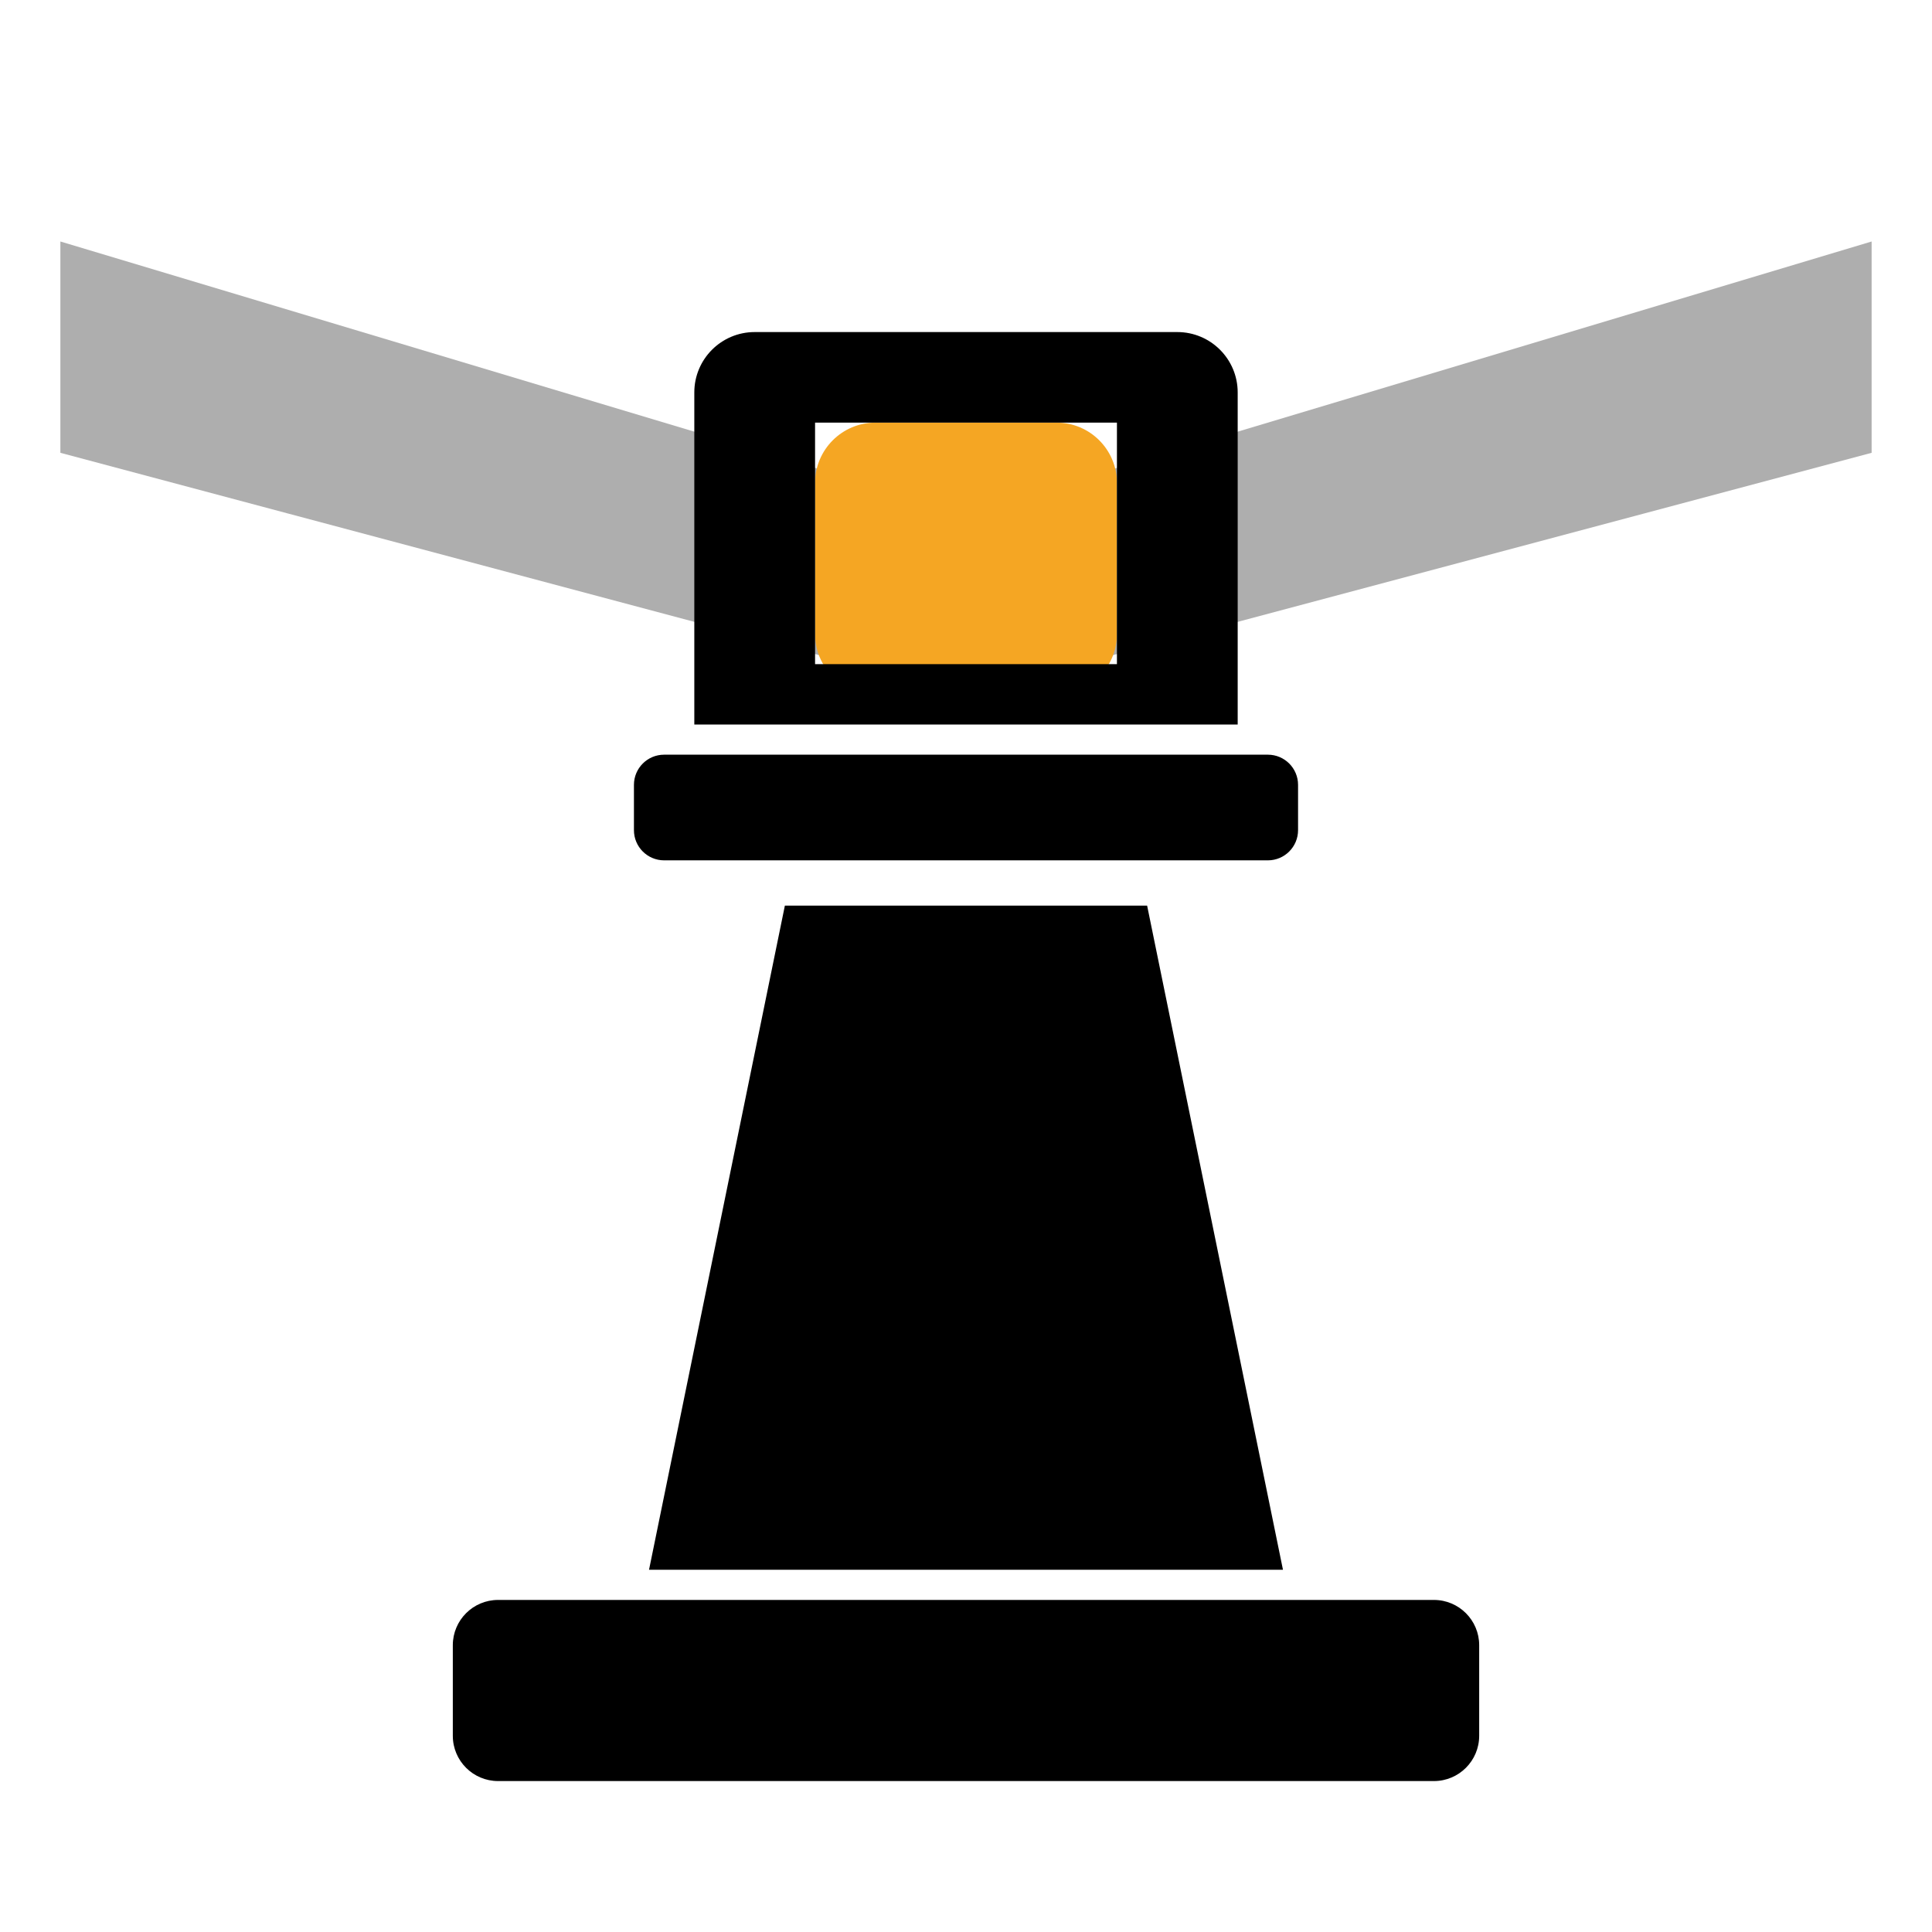
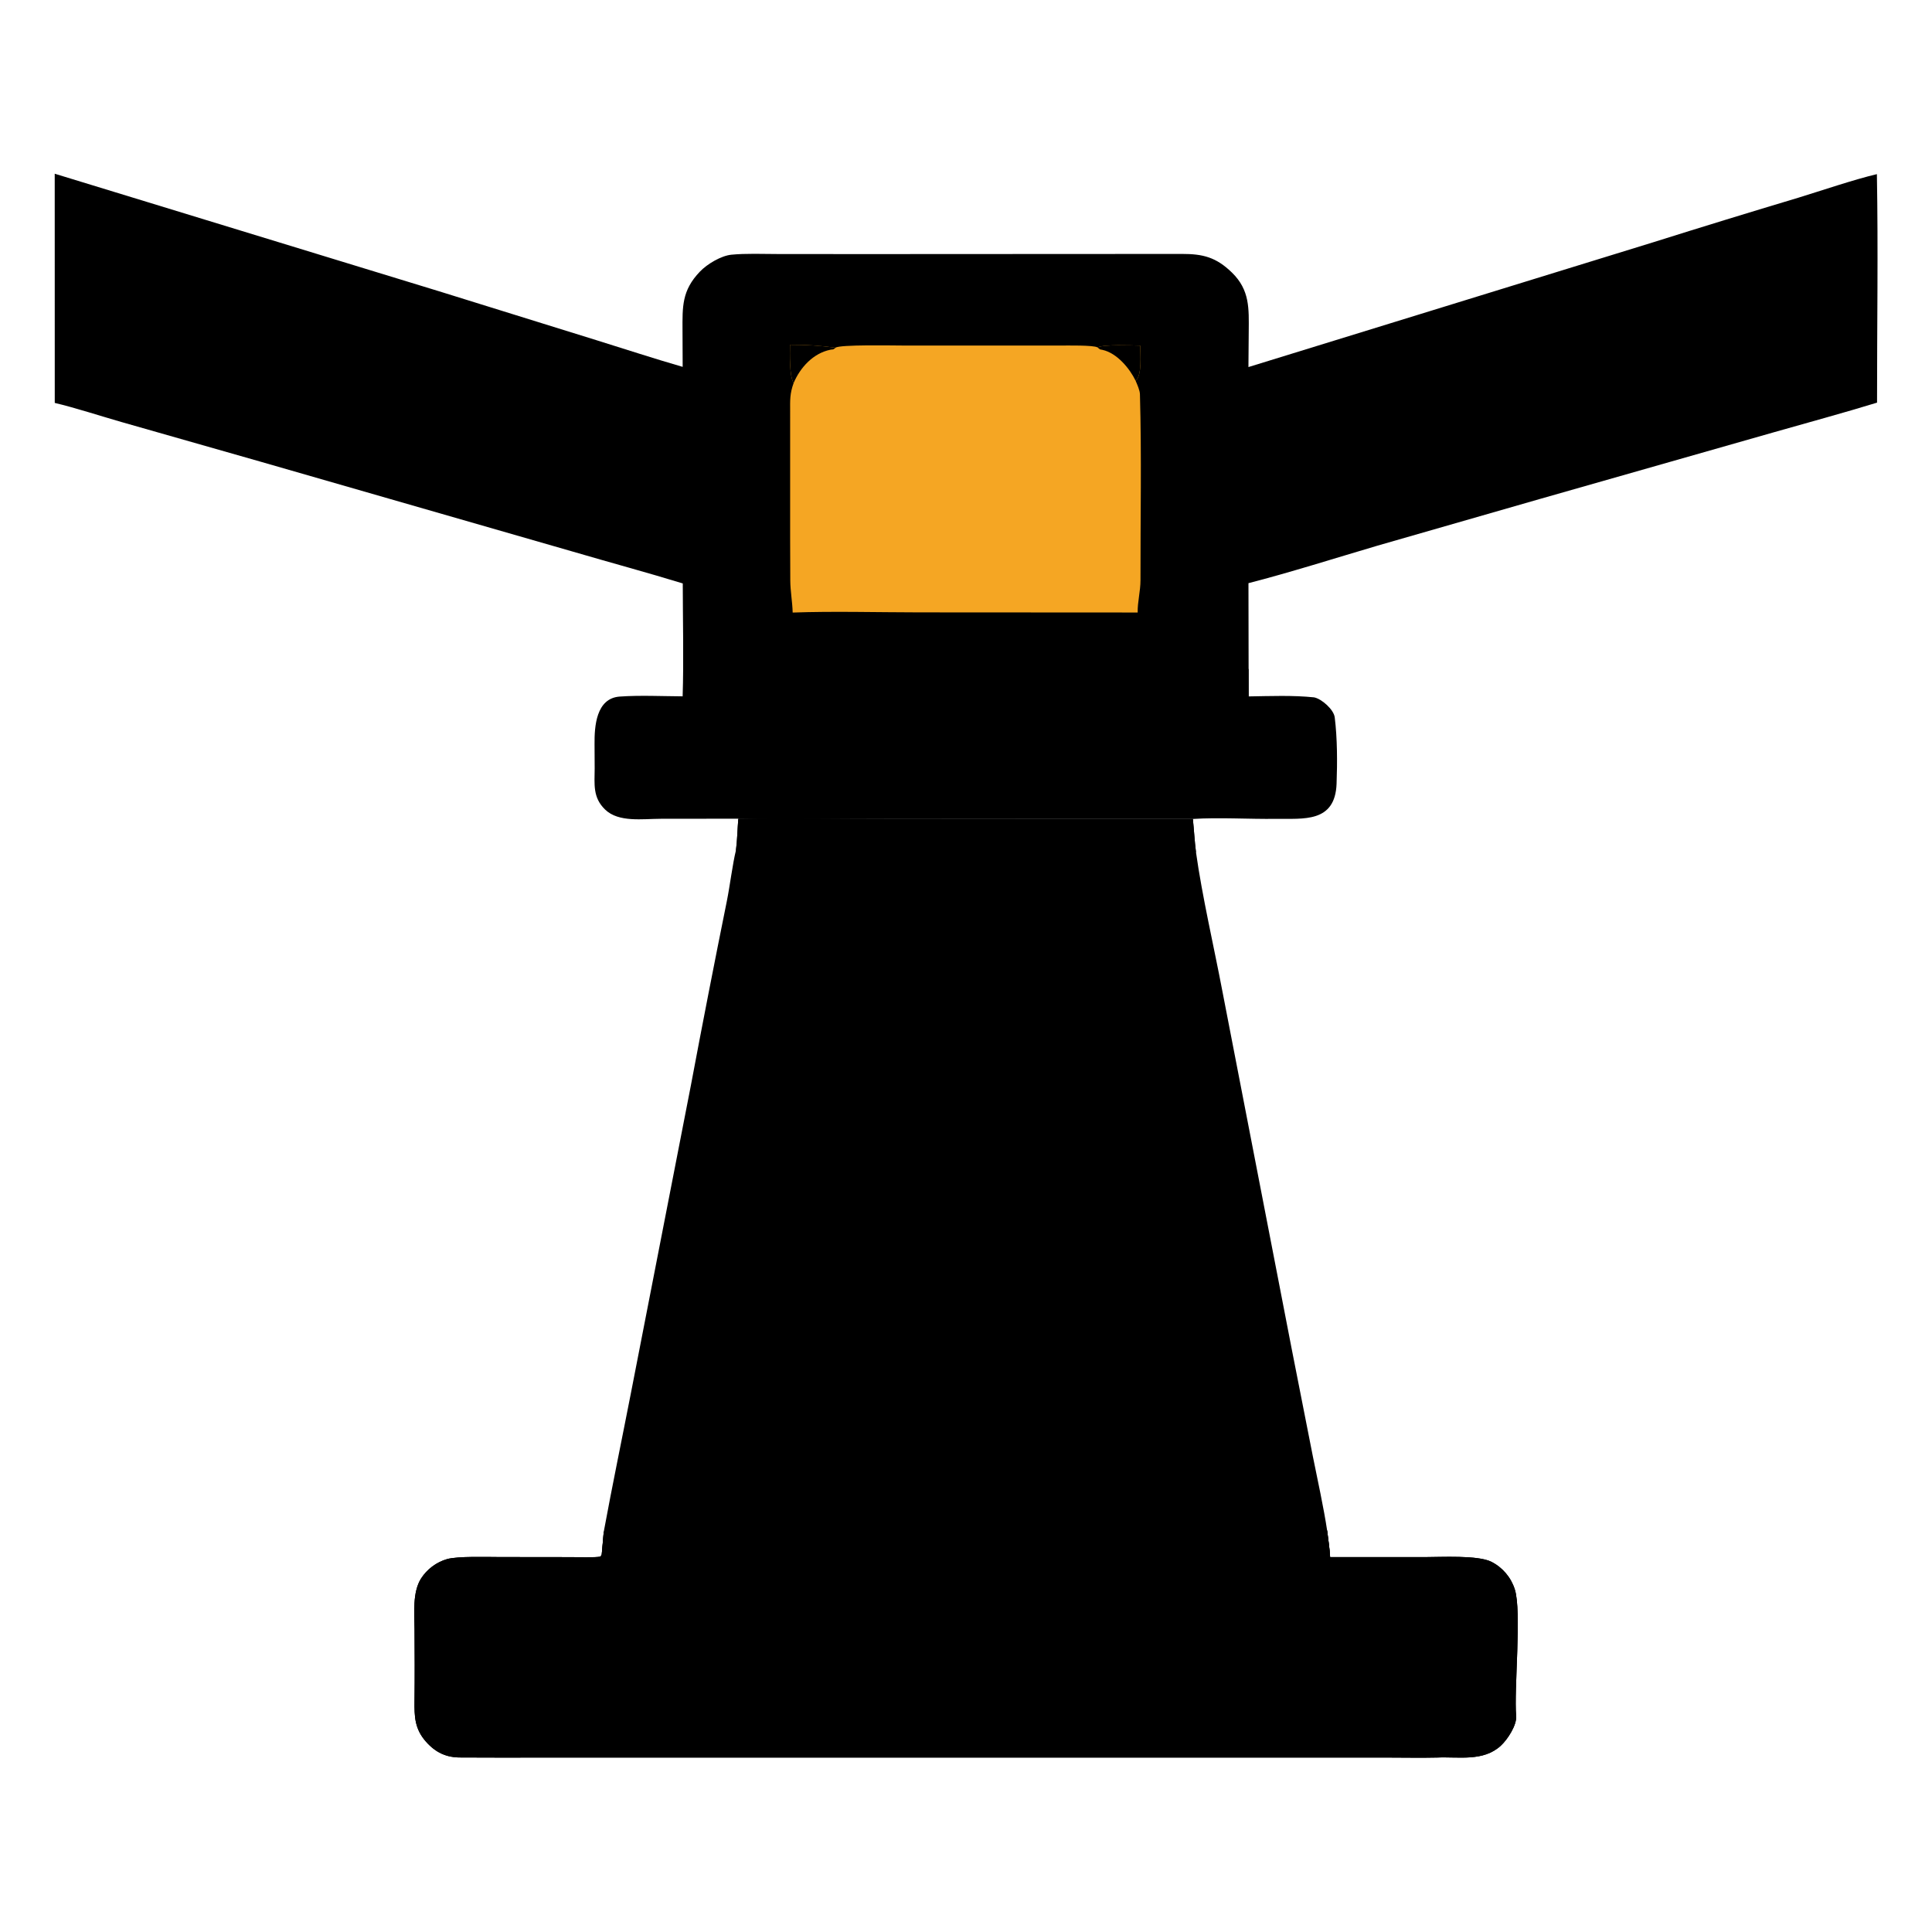
- <svg xmlns="http://www.w3.org/2000/svg" viewBox="0 0 64 64" role="img" aria-label="Pharos">
-   <g fill="currentColor" opacity=".32">
-     <path d="M32 17 L2 8 L2 15 L32 23 Z" />
-     <path d="M32 17 L62 8 L62 15 L32 23 Z" />
-   </g>
-   <rect x="27" y="14" width="10" height="9" rx="2" fill="#F5A623" />
-   <g fill="currentColor">
-     <path d="M25 11 h14 a2 2 0 0 1 2 2 v11 h-18 v-11 a2 2 0 0 1 2 -2 z M27 14 v8 h10 v-8 z" />
-     <rect x="21" y="25" width="22" height="3.5" rx="1" />
-     <path d="M26 30 h12 l4.5 22 h-21 Z" />
-     <rect x="15" y="53" width="34" height="6" rx="1.5" />
-   </g>
+ <svg xmlns="http://www.w3.org/2000/svg" viewBox="38 19 1973 1973" role="img" aria-label="Pharos">
+   <path transform="translate(0,0)" fill="currentColor" d="M 791.979 855.067 C 842.415 854.27 895.722 855.15 946.41 855.121 L 1256.19 855.336 C 1257.38 866.863 1257.91 877.792 1259.38 889.37 C 1265.65 934.178 1277.75 986.073 1286.26 1030.89 L 1357.26 1397.29 L 1378.7 1506.19 C 1383.27 1528.9 1389.99 1559.61 1393.3 1582 C 1394.29 1590.08 1395.99 1601.24 1396.34 1609.14 L 1493.12 1609.15 C 1509.36 1609.14 1547.24 1606.99 1560.97 1613.9 C 1572.41 1619.68 1581.05 1629.82 1584.94 1642.04 C 1592.19 1664.5 1584 1743.88 1586.33 1771.46 C 1587.11 1780.68 1577.68 1795.29 1570.63 1801.78 C 1552.71 1818.26 1527.62 1812.83 1505.5 1813.84 C 1488.89 1814.24 1471.33 1813.85 1454.55 1813.85 L 1240.82 1813.84 L 754.243 1813.84 L 592.386 1813.85 C 564.586 1813.86 536.799 1814 509.001 1813.78 C 494.049 1813.99 482.952 1808.87 473.02 1797.64 C 461.483 1784.58 461.103 1772.06 461.306 1755.72 C 461.608 1731.42 461.477 1706.9 461.324 1682.57 C 461.221 1666.4 459.066 1645.07 468.001 1630.99 C 474.157 1621.42 483.553 1614.4 494.467 1611.2 C 505.328 1608.08 535.356 1609.07 547.966 1609.08 L 620.871 1609.17 C 627.58 1609.18 645.962 1609.83 651.299 1608.57 L 652.515 1606.32 L 654.583 1583.15 C 663.302 1535.91 673.14 1488.66 682.332 1441.5 L 743.566 1127.31 C 755.35 1064.6 767.569 1001.97 780.223 939.428 C 783.387 923.832 786.051 901.646 789.558 887.33 C 790.925 877.311 791.087 865.522 791.979 855.067 z" />
+   <path transform="translate(0,0)" fill="currentColor" d="M 1393.3 1582 C 1394.29 1590.08 1395.99 1601.24 1396.34 1609.14 L 1493.12 1609.15 C 1509.36 1609.14 1547.24 1606.99 1560.97 1613.9 C 1572.41 1619.68 1581.05 1629.82 1584.94 1642.04 C 1592.19 1664.5 1584 1743.88 1586.33 1771.46 C 1587.11 1780.68 1577.68 1795.29 1570.63 1801.78 C 1552.71 1818.26 1527.62 1812.83 1505.5 1813.84 C 1488.89 1814.24 1471.33 1813.85 1454.55 1813.85 L 1240.82 1813.84 L 754.243 1813.84 L 592.386 1813.85 C 564.586 1813.86 536.799 1814 509.001 1813.78 C 494.049 1813.99 482.952 1808.87 473.02 1797.64 C 461.483 1784.58 461.103 1772.06 461.306 1755.72 C 461.608 1731.42 461.477 1706.9 461.324 1682.57 C 461.221 1666.4 459.066 1645.07 468.001 1630.99 C 474.157 1621.42 483.553 1614.4 494.467 1611.2 C 505.328 1608.08 535.356 1609.07 547.966 1609.08 L 620.871 1609.17 C 627.58 1609.18 645.962 1609.83 651.299 1608.57 L 652.515 1606.32 L 654.583 1583.15 C 670.801 1582.2 698.47 1583.1 715.608 1583.12 L 833.818 1583.04 L 1211.88 1583.09 L 1333.04 1583.17 C 1346.48 1583.16 1382.25 1583.89 1393.3 1582 z" />
+   <path transform="translate(0,0)" fill="currentColor" d="M 1393.3 1582 C 1394.29 1590.08 1395.99 1601.24 1396.34 1609.14 C 1328.37 1609.92 1259.68 1609.34 1191.64 1609.3 L 835.802 1609.33 L 710.822 1609.31 C 693.72 1609.41 672.172 1610.11 654.954 1609.33 C 653.459 1609.26 653.406 1608.1 652.515 1606.32 L 654.583 1583.15 C 670.801 1582.2 698.47 1583.1 715.608 1583.12 L 833.818 1583.04 L 1211.88 1583.09 L 1333.04 1583.17 C 1346.48 1583.16 1382.25 1583.89 1393.3 1582 z" />
+   <path transform="translate(0,0)" fill="currentColor" d="M 791.979 855.067 C 842.415 854.27 895.722 855.15 946.41 855.121 L 1256.19 855.336 C 1257.38 866.863 1257.91 877.792 1259.38 889.37 C 1250.07 888.349 1232.72 888.857 1222.83 888.867 L 1159.42 888.935 C 1085.64 889.011 878.558 889.136 791.017 888.733 C 790.531 888.265 790.045 887.797 789.558 887.33 C 790.925 877.311 791.087 865.522 791.979 855.067 z" />
+   <path transform="translate(0,0)" fill="currentColor" d="M 93.884 196.408 L 486.44 316.472 L 646.963 366.378 C 676.321 375.474 705.643 385.149 735.156 393.647 L 735.001 356.772 C 734.919 332.18 734.207 315.681 752.804 296.338 C 760.322 288.519 774.446 280.144 784.939 279.106 C 799.404 277.676 817.201 278.376 832.001 278.42 L 919.951 278.487 L 1245.09 278.324 C 1266.35 278.288 1279.92 281.606 1296.09 297.358 C 1314.48 315.268 1313.39 334.294 1313.23 357.568 L 1312.93 393.849 L 1726.58 266.33 C 1775.72 250.865 1824.97 235.742 1874.32 220.962 C 1898.44 213.561 1931.14 202.413 1954.72 196.833 C 1956.1 273.312 1954.84 353.386 1954.88 430.187 C 1920.5 440.74 1883.82 450.634 1849.12 460.556 L 1609.91 528.747 L 1444.7 576.243 C 1403.6 588.373 1353.85 604.1 1312.96 614.548 L 1313.11 702.196 L 1313.15 730.191 C 1335.03 729.852 1358.36 728.897 1380 731.164 C 1387.73 732.696 1400.06 743.594 1401.05 751.559 C 1403.73 773.045 1403.75 797.577 1402.94 819.376 C 1401.46 859.651 1368.67 854.862 1341.39 855.23 C 1313.05 855.614 1283.15 853.599 1256.19 855.336 L 946.41 855.121 C 895.722 855.15 842.415 854.27 791.979 855.067 L 712.813 855.157 C 694.288 855.182 669.797 859.068 656.019 845.8 C 643.127 833.387 645.218 819.879 645.289 803.716 C 645.323 795.43 645.282 787.143 645.166 778.857 C 645.009 761.261 646.604 732.078 670.877 730.353 C 691.444 728.892 714.313 729.992 735.126 730.113 C 736.322 693.703 735.287 651.659 735.252 614.811 C 698.499 603.547 660.319 593.268 623.312 582.412 L 303.181 490.221 L 161.886 449.933 C 141.287 444.027 114.12 435.2 93.923 430.471 L 93.884 196.408 z" />
+   <path transform="translate(0,0)" fill="currentColor" d="M 1313.11 702.196 L 1313.15 730.191 C 1253.38 732.614 1182.43 730.826 1121.94 730.844 L 736.296 731.1 L 736.443 702.727 L 1111.11 702.858 L 1248.88 702.852 C 1266.01 702.775 1297.39 703.508 1313.11 702.196 z" />
+   <path transform="translate(0,0)" fill="#F5A623" d="M 844.738 371.09 C 862.395 371.104 874.078 371.872 891.316 374.065 C 895.869 370.731 949.932 371.861 959.519 371.858 L 1064.28 371.857 L 1120.79 371.886 C 1127.29 371.891 1154.74 371.347 1158.74 373.76 C 1166.05 370.498 1193.25 371.786 1202.38 371.929 C 1202.48 380.931 1204.45 402.199 1197.73 407.878 C 1199.34 411.668 1202.02 417.59 1202.13 421.599 C 1203.92 484.797 1202.57 548.259 1202.7 611.509 C 1202.72 622.569 1199.56 633.937 1199.82 644.504 L 976.286 644.375 C 935.436 644.336 887.916 643.068 847.494 644.559 C 847.201 633.528 845.114 622.635 845.052 611.869 C 844.724 554.225 845.047 496.553 844.91 438.905 C 844.883 427.523 844.519 420.967 848.509 410.073 C 843.943 403.45 844.681 379.497 844.738 371.09 z" />
+   <path transform="translate(0,0)" fill="currentColor" d="M 844.738 371.09 C 862.395 371.104 874.078 371.872 891.316 374.065 C 888.125 376.701 889.409 375.485 886.114 376.137 C 868.464 379.627 855.133 394.405 848.509 410.073 C 843.943 403.45 844.681 379.497 844.738 371.09 z" />
+   <path transform="translate(0,0)" fill="currentColor" d="M 1158.74 373.76 C 1166.05 370.498 1193.25 371.786 1202.38 371.929 C 1202.48 380.931 1204.45 402.199 1197.73 407.878 C 1191.79 395.415 1178.62 379.455 1163.78 376.278 C 1160.19 375.51 1162.24 376.444 1158.74 373.76 z" />
</svg>
